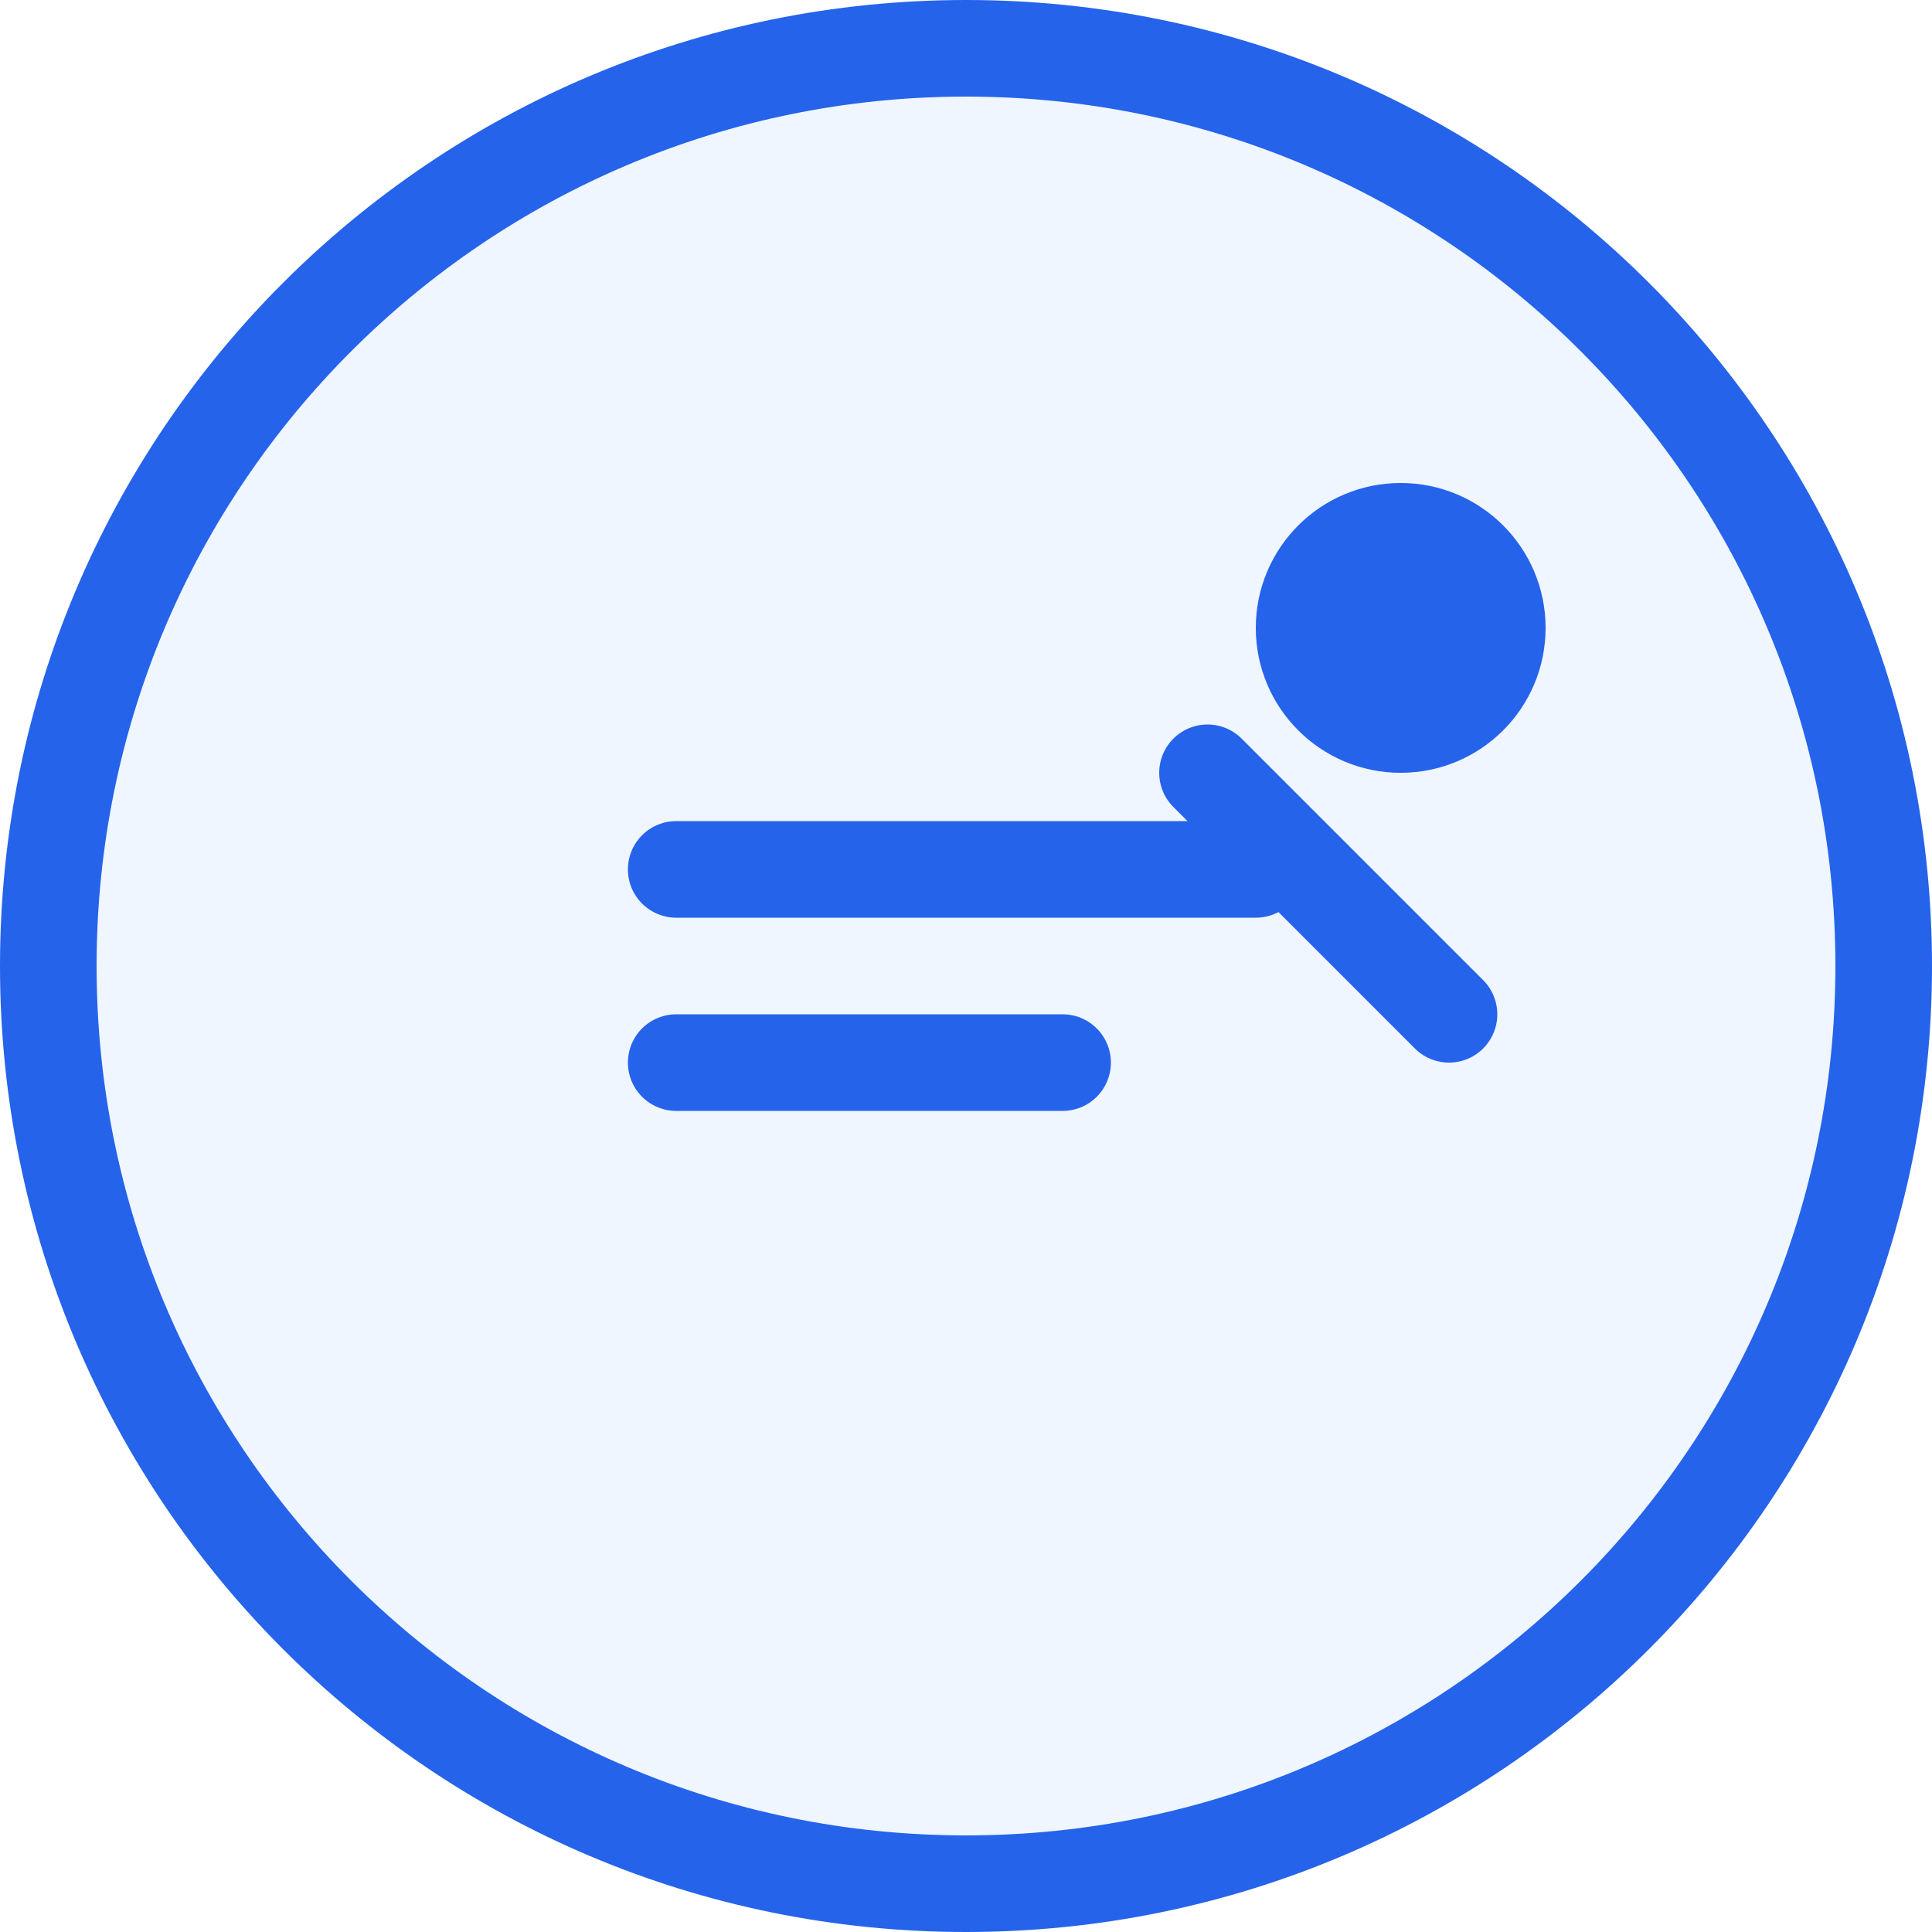
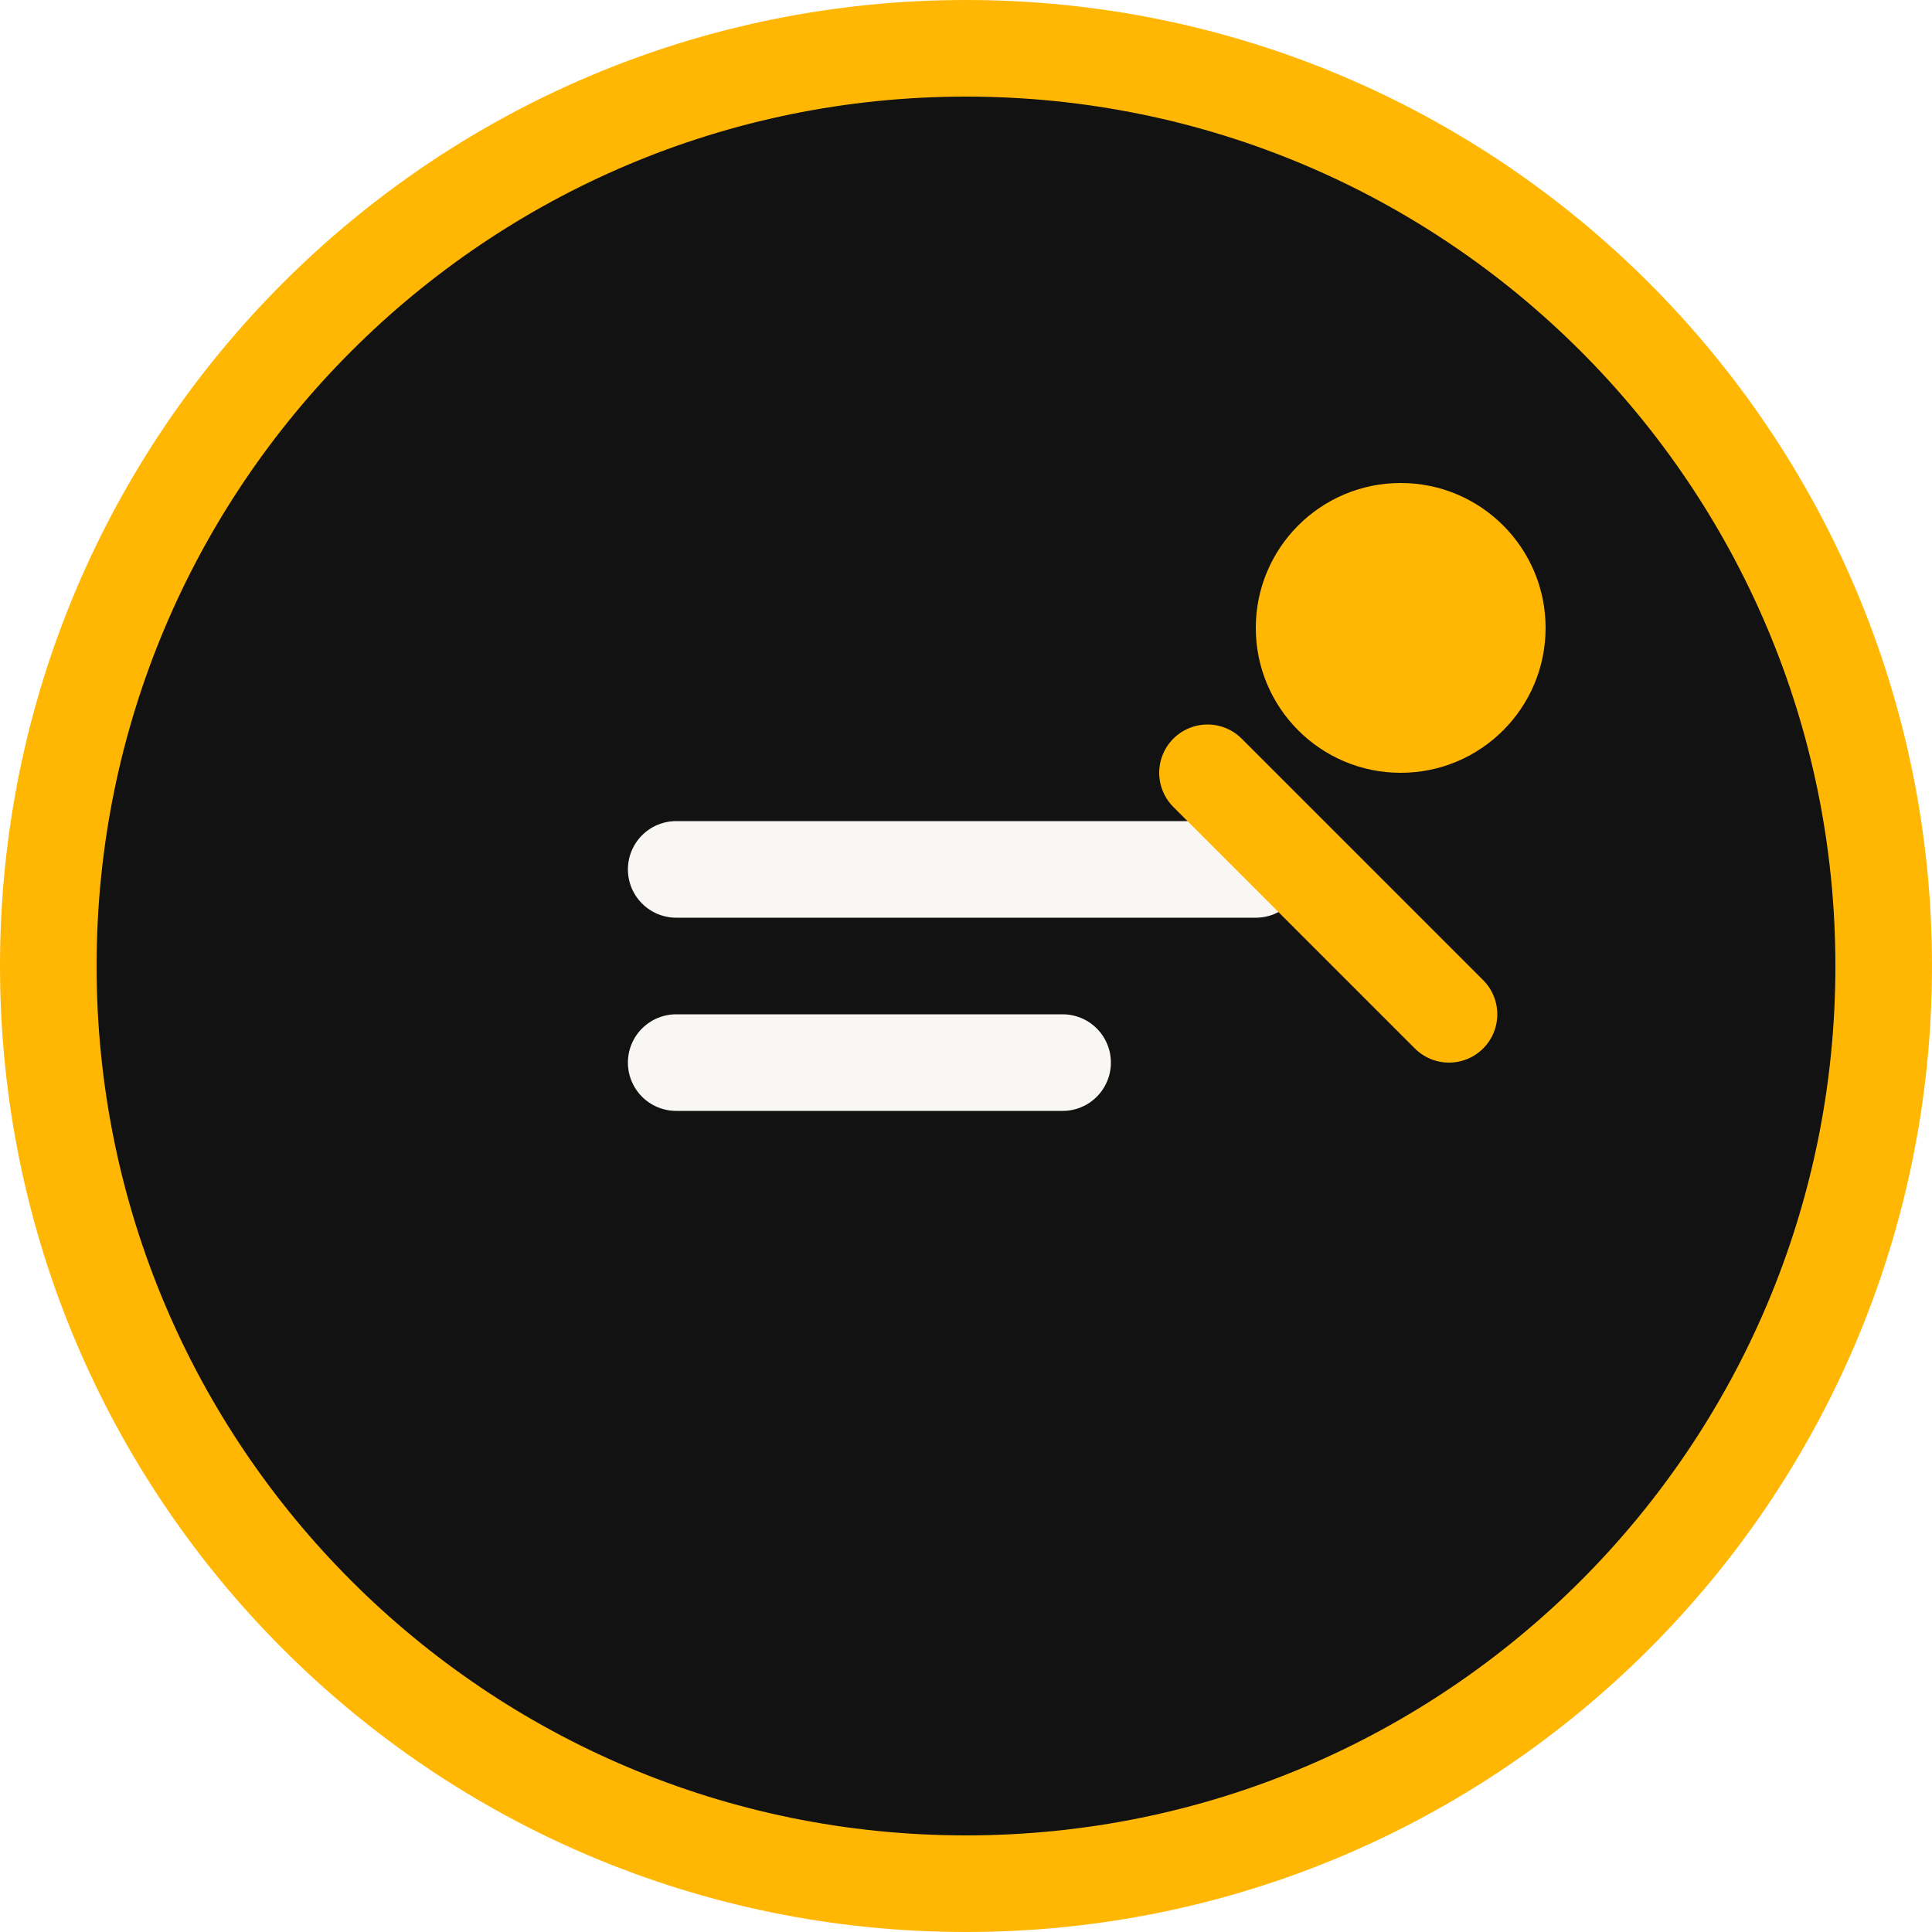
<svg xmlns="http://www.w3.org/2000/svg" viewBox="0 0 80 80" role="img" aria-labelledby="title">
-   <circle cx="40" cy="40" r="38" fill="#eff6ff" stroke="#2563eb" stroke-width="4" />
-   <path d="M28 36h24M28 44h16" fill="none" stroke="#2563eb" stroke-width="4" stroke-linecap="round" />
-   <circle cx="58" cy="26" r="6" fill="#2563eb" />
-   <path d="M50 32l10 10" fill="none" stroke="#2563eb" stroke-width="4" stroke-linecap="round" />
+   <circle cx="40" cy="40" r="38" fill="#121212" stroke="#ffb703" stroke-width="4" />
+   <path d="M28 36h24" fill="none" stroke="#f8f7f3" stroke-width="4" stroke-linecap="round" />
+   <path d="M28 44h16" fill="none" stroke="#f8f7f3" stroke-width="4" stroke-linecap="round" />
+   <circle cx="58" cy="26" r="6" fill="#ffb703" />
+   <path d="M50 32l10 10" fill="none" stroke="#ffb703" stroke-width="4" stroke-linecap="round" />
</svg>
